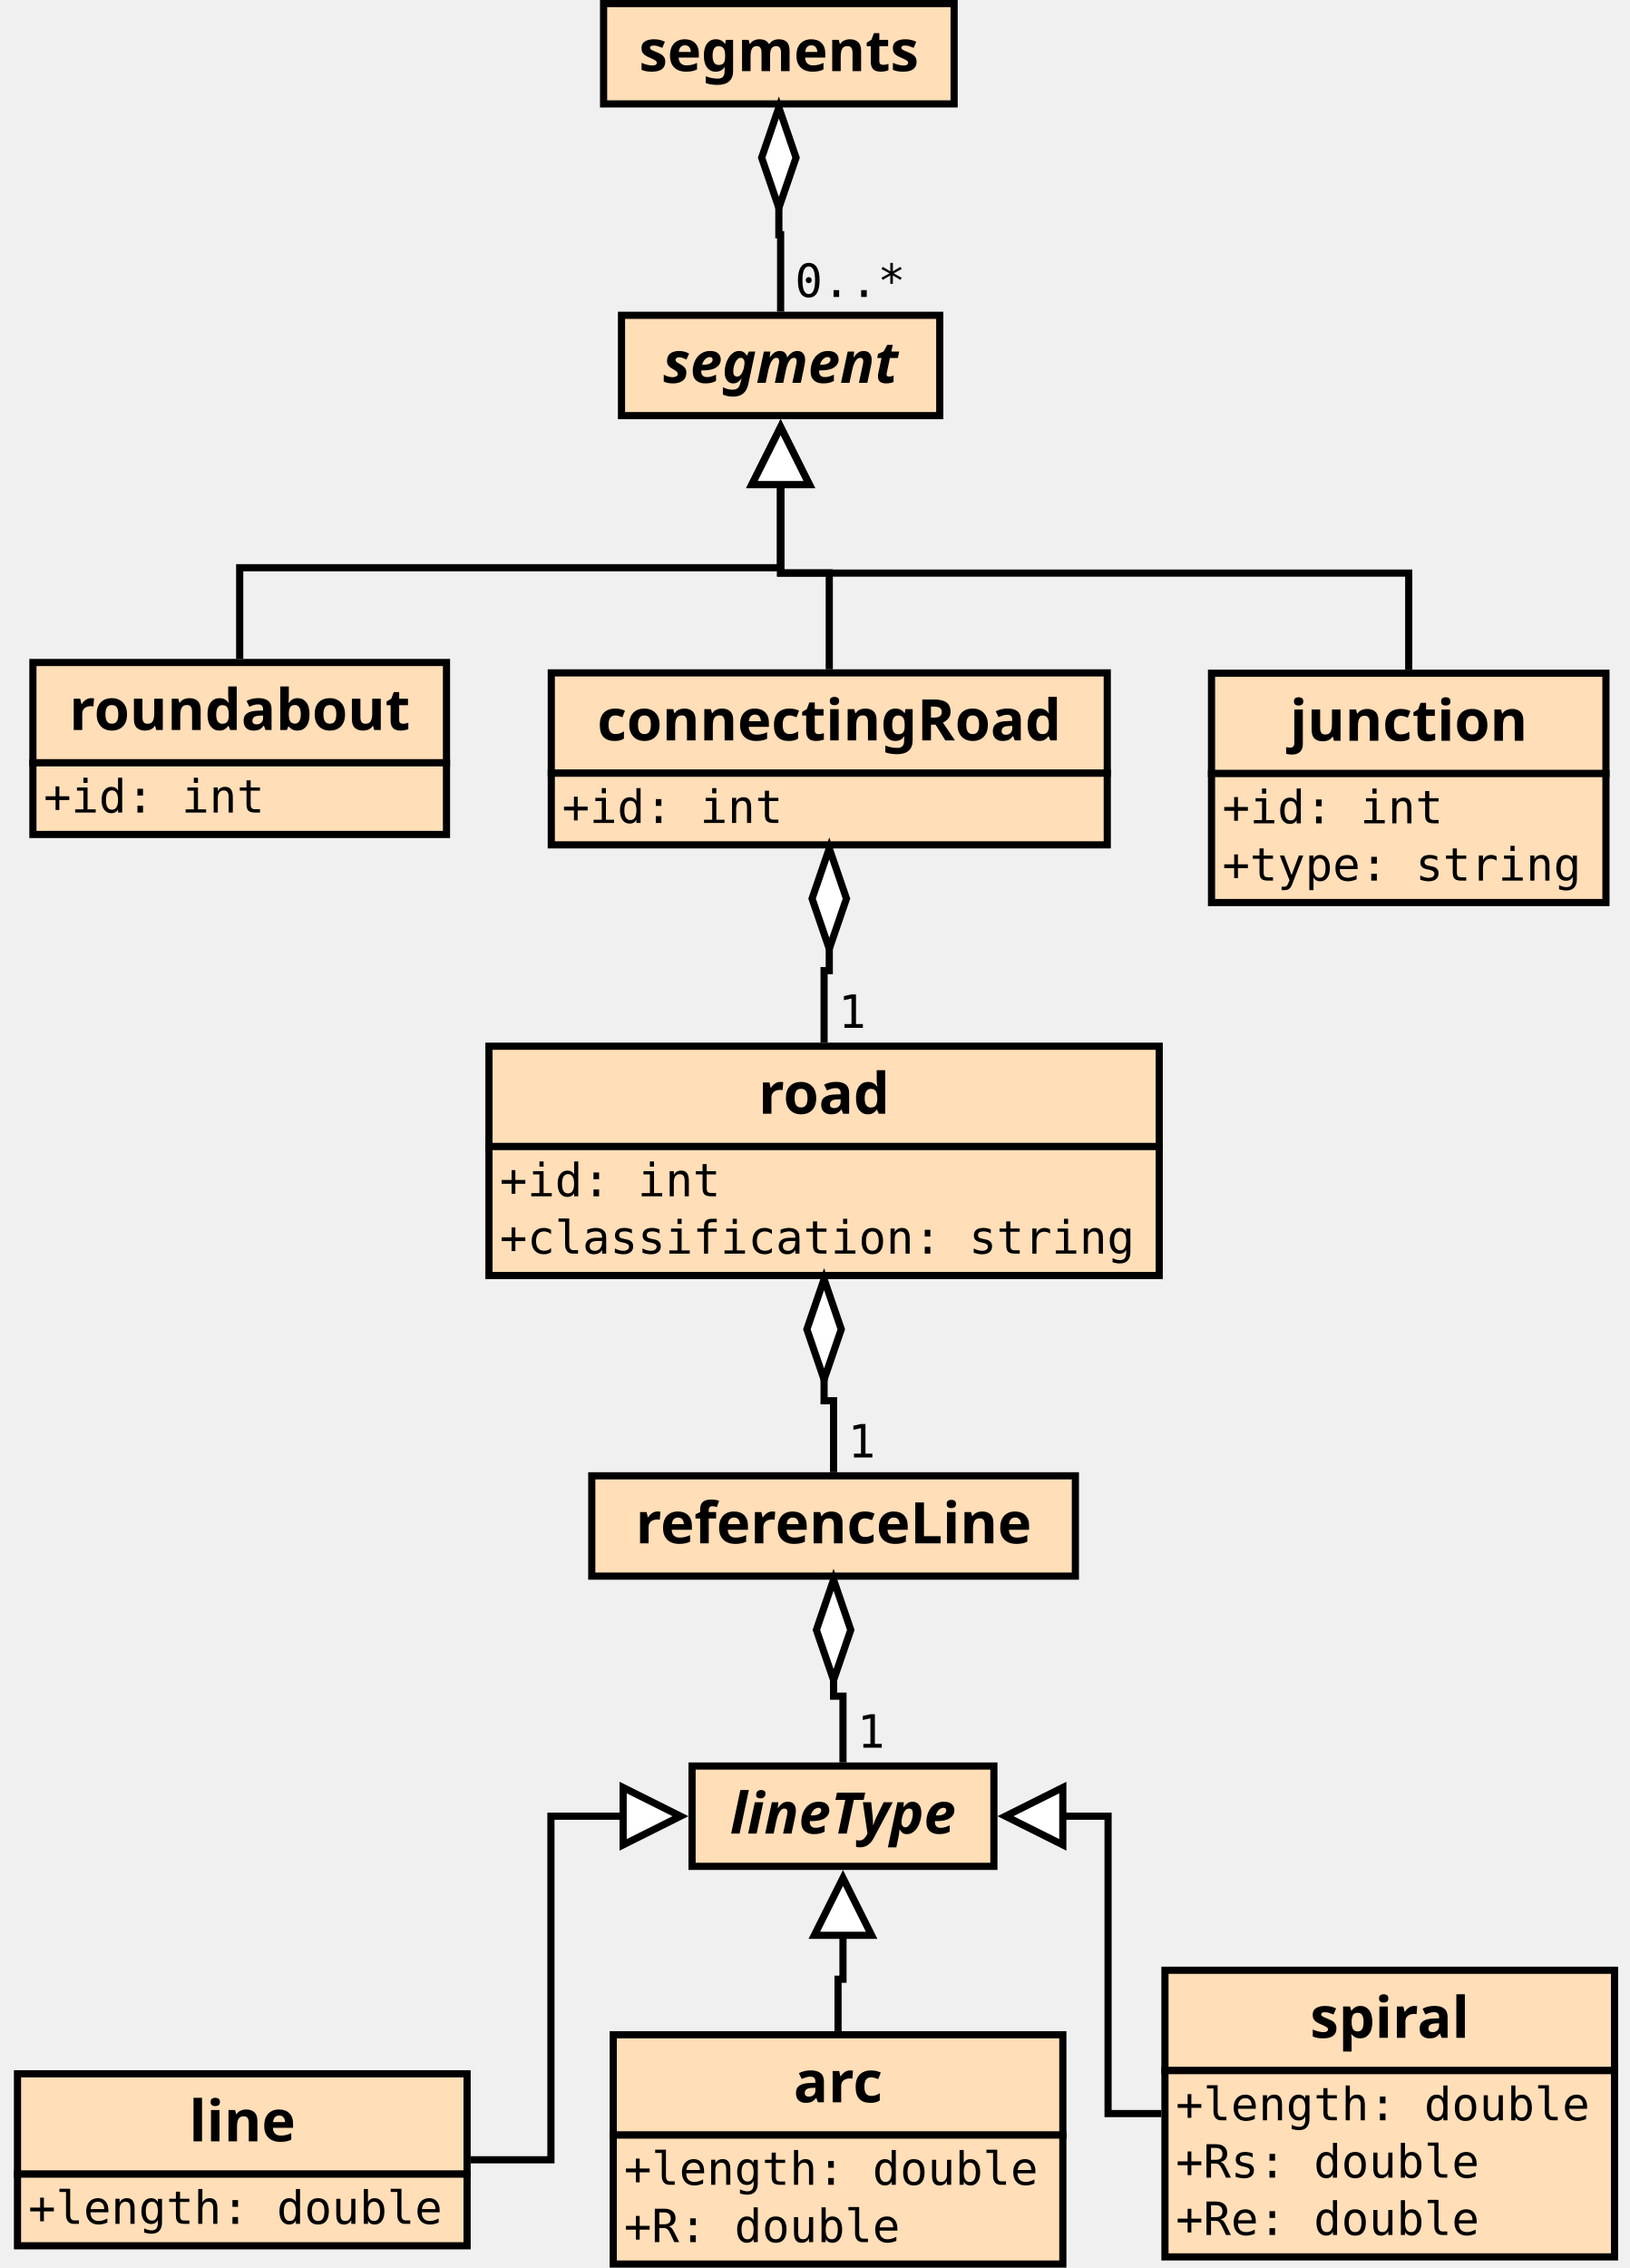
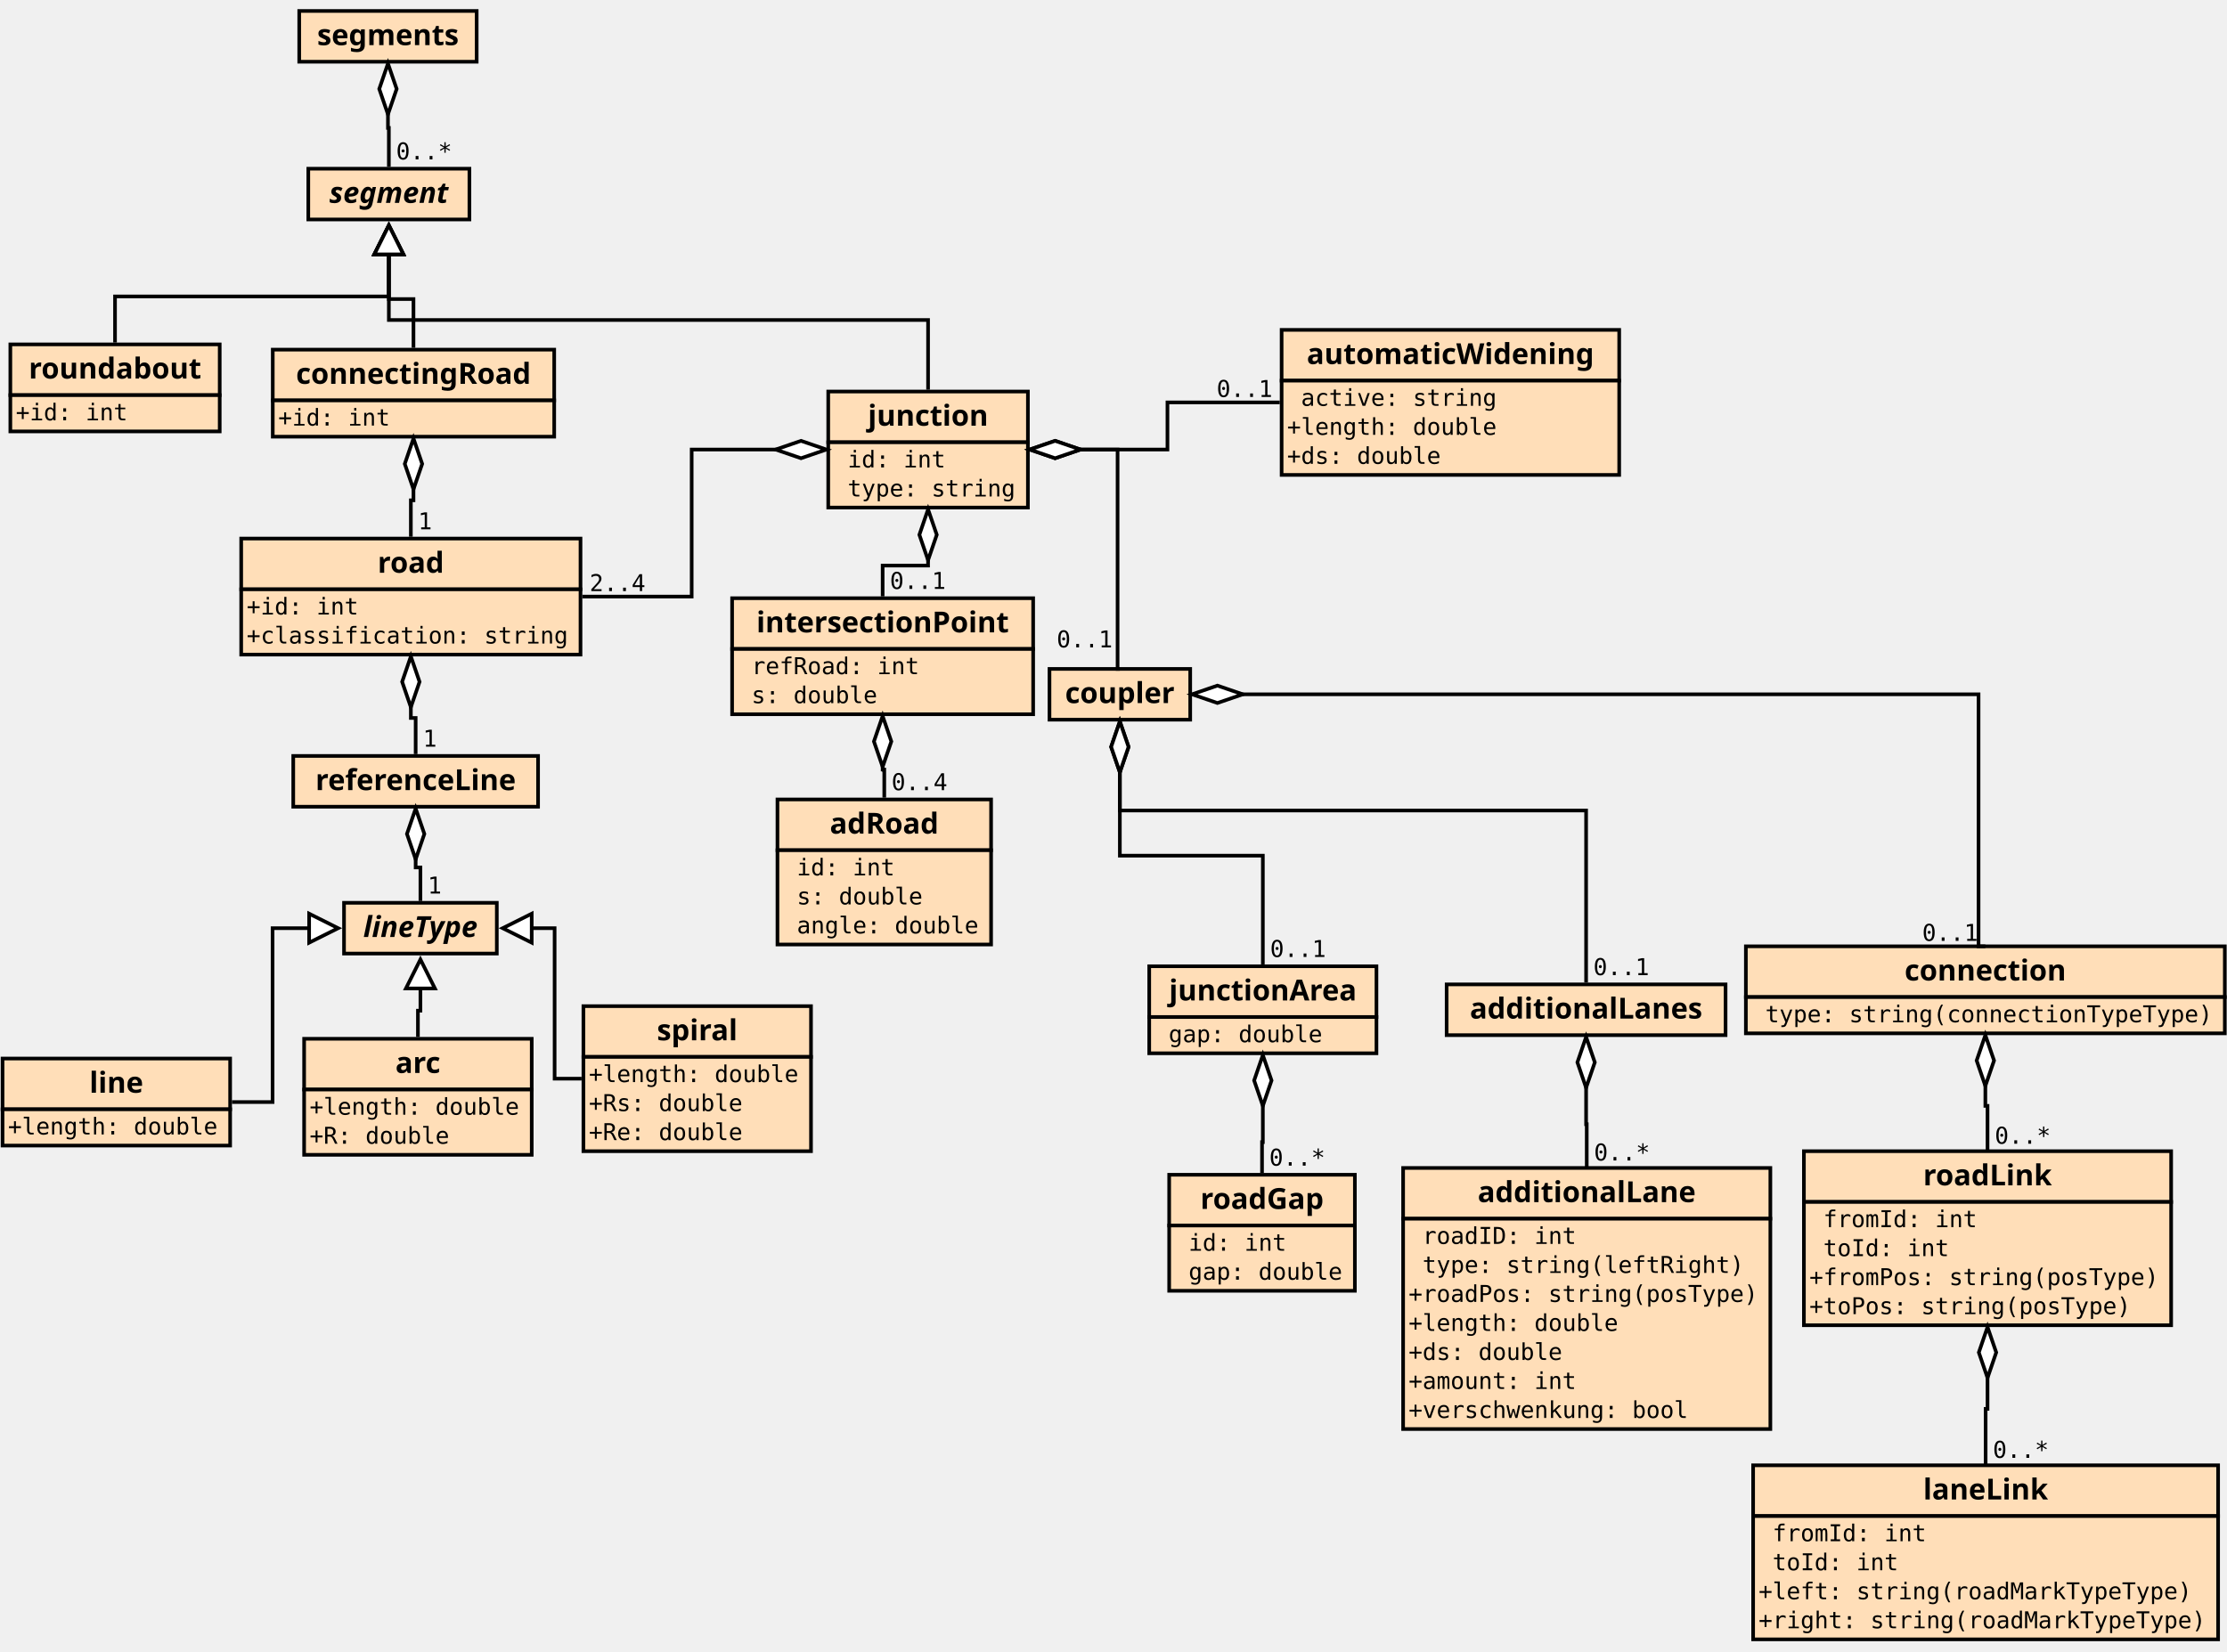
- <svg xmlns="http://www.w3.org/2000/svg" width="23cm" height="32cm" viewBox="371 91 448 633">
+ <svg xmlns="http://www.w3.org/2000/svg" width="62cm" height="46cm" viewBox="371 91 1228 901">
  <g id="Background">
    <g>
      <rect style="fill: #ffdeb8; fill-opacity: 1; stroke-opacity: 1; stroke-width: 2; stroke: #000000" x="541" y="179" width="88.841" height="28" />
      <text font-size="16" style="fill: #000000; fill-opacity: 1; stroke: none;text-anchor:middle;font-family:sans-serif;font-style:italic;font-weight:700" x="585.42" y="197.852">segment</text>
    </g>
    <g>
-       <rect style="fill: #ffdeb8; fill-opacity: 1; stroke-opacity: 1; stroke-width: 2; stroke: #000000" x="705.7" y="278.9" width="110.1" height="28" />
-       <text font-size="16" style="fill: #000000; fill-opacity: 1; stroke: none;text-anchor:middle;font-family:sans-serif;font-style:normal;font-weight:700" x="760.75" y="297.752">junction</text>
-       <rect style="fill: #ffdeb8; fill-opacity: 1; stroke-opacity: 1; stroke-width: 2; stroke: #000000" x="705.7" y="306.9" width="110.1" height="36" />
-       <text font-size="12.8" style="fill: #000000; fill-opacity: 1; stroke: none;text-anchor:start;font-family:monospace;font-style:normal;font-weight:normal" x="708.7" y="320.781">+id: int</text>
-       <text font-size="12.8" style="fill: #000000; fill-opacity: 1; stroke: none;text-anchor:start;font-family:monospace;font-style:normal;font-weight:normal" x="708.7" y="336.781">+type: string</text>
+       <rect style="fill: #ffdeb8; fill-opacity: 1; stroke-opacity: 1; stroke-width: 2; stroke: #000000" x="827.7" y="301.9" width="110.1" height="28" />
+       <text font-size="16" style="fill: #000000; fill-opacity: 1; stroke: none;text-anchor:middle;font-family:sans-serif;font-style:normal;font-weight:700" x="882.75" y="320.752">junction</text>
+       <rect style="fill: #ffdeb8; fill-opacity: 1; stroke-opacity: 1; stroke-width: 2; stroke: #000000" x="827.7" y="329.9" width="110.1" height="36" />
+       <text xml:space="preserve" font-size="12.8" style="fill: #000000; fill-opacity: 1; stroke: none;text-anchor:start;font-family:monospace;font-style:normal;font-weight:normal" x="830.7" y="343.781"> id: int</text>
+       <text xml:space="preserve" font-size="12.8" style="fill: #000000; fill-opacity: 1; stroke: none;text-anchor:start;font-family:monospace;font-style:normal;font-weight:normal" x="830.7" y="359.781"> type: string</text>
    </g>
    <g>
      <rect style="fill: #ffdeb8; fill-opacity: 1; stroke-opacity: 1; stroke-width: 2; stroke: #000000" x="521.4" y="278.8" width="155.2" height="28" />
      <text font-size="16" style="fill: #000000; fill-opacity: 1; stroke: none;text-anchor:middle;font-family:sans-serif;font-style:normal;font-weight:700" x="599" y="297.652">connectingRoad</text>
      <rect style="fill: #ffdeb8; fill-opacity: 1; stroke-opacity: 1; stroke-width: 2; stroke: #000000" x="521.4" y="306.8" width="155.2" height="20" />
      <text font-size="12.8" style="fill: #000000; fill-opacity: 1; stroke: none;text-anchor:start;font-family:monospace;font-style:normal;font-weight:normal" x="524.4" y="320.681">+id: int</text>
    </g>
    <g>
      <rect style="fill: #ffdeb8; fill-opacity: 1; stroke-opacity: 1; stroke-width: 2; stroke: #000000" x="376.7" y="275.9" width="115.45" height="28" />
      <text font-size="16" style="fill: #000000; fill-opacity: 1; stroke: none;text-anchor:middle;font-family:sans-serif;font-style:normal;font-weight:700" x="434.425" y="294.752">roundabout</text>
      <rect style="fill: #ffdeb8; fill-opacity: 1; stroke-opacity: 1; stroke-width: 2; stroke: #000000" x="376.7" y="303.9" width="115.45" height="20" />
      <text font-size="12.8" style="fill: #000000; fill-opacity: 1; stroke: none;text-anchor:start;font-family:monospace;font-style:normal;font-weight:normal" x="379.7" y="317.781">+id: int</text>
    </g>
    <g>
      <rect style="fill: #ffdeb8; fill-opacity: 1; stroke-opacity: 1; stroke-width: 2; stroke: #000000" x="504" y="383" width="187.1" height="28" />
      <text font-size="16" style="fill: #000000; fill-opacity: 1; stroke: none;text-anchor:middle;font-family:sans-serif;font-style:normal;font-weight:700" x="597.55" y="401.852">road</text>
      <rect style="fill: #ffdeb8; fill-opacity: 1; stroke-opacity: 1; stroke-width: 2; stroke: #000000" x="504" y="411" width="187.1" height="36" />
      <text font-size="12.8" style="fill: #000000; fill-opacity: 1; stroke: none;text-anchor:start;font-family:monospace;font-style:normal;font-weight:normal" x="507" y="424.881">+id: int</text>
      <text font-size="12.8" style="fill: #000000; fill-opacity: 1; stroke: none;text-anchor:start;font-family:monospace;font-style:normal;font-weight:normal" x="507" y="440.881">+classification: string</text>
    </g>
    <g>
      <polyline style="fill: none; stroke-opacity: 1; stroke-width: 2; stroke: #000000" points="599,352.978 599,361.899 597.55,361.899 597.55,381.992 " />
      <polygon style="fill: #ffffff; fill-opacity: 1; stroke-opacity: 1; stroke-width: 2; stroke: #000000" fill-rule="evenodd" points="599,327.806 603.8,341.806 599,355.806 594.2,341.806 " />
+       <text font-size="12.8" style="fill: #000000; fill-opacity: 1; stroke: none;text-anchor:middle;font-family:monospace;font-style:normal;font-weight:normal" x="598.275" y="358.88" />
+       <text font-size="12.8" style="fill: #000000; fill-opacity: 1; stroke: none;text-anchor:start;font-family:monospace;font-style:normal;font-weight:normal" x="610" y="339.687" />
      <text font-size="12.8" style="fill: #000000; fill-opacity: 1; stroke: none;text-anchor:start;font-family:monospace;font-style:normal;font-weight:normal" x="601.55" y="377.873">1</text>
    </g>
    <g>
      <rect style="fill: #ffdeb8; fill-opacity: 1; stroke-opacity: 1; stroke-width: 2; stroke: #000000" x="536" y="92" width="97.85" height="28" />
      <text font-size="16" style="fill: #000000; fill-opacity: 1; stroke: none;text-anchor:middle;font-family:sans-serif;font-style:normal;font-weight:700" x="584.925" y="110.852">segments</text>
    </g>
    <g>
      <polyline style="fill: none; stroke-opacity: 1; stroke-width: 2; stroke: #000000" points="584.925,146.179 584.925,156.5 585.42,156.5 585.42,177.993 " />
      <polygon style="fill: #ffffff; fill-opacity: 1; stroke-opacity: 1; stroke-width: 2; stroke: #000000" fill-rule="evenodd" points="584.925,121.007 589.725,135.007 584.925,149.007 580.125,135.007 " />
+       <text font-size="12.8" style="fill: #000000; fill-opacity: 1; stroke: none;text-anchor:middle;font-family:monospace;font-style:normal;font-weight:normal" x="585.173" y="153.481" />
+       <text font-size="12.8" style="fill: #000000; fill-opacity: 1; stroke: none;text-anchor:start;font-family:monospace;font-style:normal;font-weight:normal" x="595.925" y="132.889" />
      <text font-size="12.8" style="fill: #000000; fill-opacity: 1; stroke: none;text-anchor:start;font-family:monospace;font-style:normal;font-weight:normal" x="589.42" y="173.874">0..*</text>
    </g>
    <g>
      <polyline style="fill: none; stroke-opacity: 1; stroke-width: 2; stroke: #000000" points="585.42,226.243 585.42,249.451 434.425,249.451 434.425,274.894 " />
      <polygon style="fill: #ffffff; fill-opacity: 1; stroke-opacity: 1; stroke-width: 2; stroke: #000000" fill-rule="evenodd" points="593.42,226.243 585.42,210.243 577.42,226.243 " />
    </g>
    <g>
      <polyline style="fill: none; stroke-opacity: 1; stroke-width: 2; stroke: #000000" points="585.42,226.243 585.42,250.901 599,250.901 599,277.794 " />
      <polygon style="fill: #ffffff; fill-opacity: 1; stroke-opacity: 1; stroke-width: 2; stroke: #000000" fill-rule="evenodd" points="593.42,226.243 585.42,210.243 577.42,226.243 " />
    </g>
    <g>
-       <polyline style="fill: none; stroke-opacity: 1; stroke-width: 2; stroke: #000000" points="585.42,226.243 585.42,250.95 760.75,250.95 760.75,277.892 " />
+       <polyline style="fill: none; stroke-opacity: 1; stroke-width: 2; stroke: #000000" points="585.42,226.243 585.42,262.45 882.75,262.45 882.75,300.892 " />
      <polygon style="fill: #ffffff; fill-opacity: 1; stroke-opacity: 1; stroke-width: 2; stroke: #000000" fill-rule="evenodd" points="593.42,226.243 585.42,210.243 577.42,226.243 " />
    </g>
    <g>
      <rect style="fill: #ffdeb8; fill-opacity: 1; stroke-opacity: 1; stroke-width: 2; stroke: #000000" x="532.7" y="502.9" width="135" height="28" />
      <text font-size="16" style="fill: #000000; fill-opacity: 1; stroke: none;text-anchor:middle;font-family:sans-serif;font-style:normal;font-weight:700" x="600.2" y="521.752">referenceLine</text>
    </g>
    <g>
      <polyline style="fill: none; stroke-opacity: 1; stroke-width: 2; stroke: #000000" points="597.55,473.18 597.55,481.95 600.2,481.95 600.2,501.893 " />
      <polygon style="fill: #ffffff; fill-opacity: 1; stroke-opacity: 1; stroke-width: 2; stroke: #000000" fill-rule="evenodd" points="597.55,448.008 602.35,462.008 597.55,476.008 592.75,462.008 " />
+       <text font-size="12.8" style="fill: #000000; fill-opacity: 1; stroke: none;text-anchor:middle;font-family:monospace;font-style:normal;font-weight:normal" x="598.875" y="478.932" />
+       <text font-size="12.8" style="fill: #000000; fill-opacity: 1; stroke: none;text-anchor:start;font-family:monospace;font-style:normal;font-weight:normal" x="608.55" y="459.889" />
      <text font-size="12.8" style="fill: #000000; fill-opacity: 1; stroke: none;text-anchor:start;font-family:monospace;font-style:normal;font-weight:normal" x="604.2" y="497.774">1</text>
    </g>
    <g>
      <rect style="fill: #ffdeb8; fill-opacity: 1; stroke-opacity: 1; stroke-width: 2; stroke: #000000" x="538.7" y="658.9" width="125.5" height="28" />
      <text font-size="16" style="fill: #000000; fill-opacity: 1; stroke: none;text-anchor:middle;font-family:sans-serif;font-style:normal;font-weight:700" x="601.45" y="677.752">arc</text>
      <rect style="fill: #ffdeb8; fill-opacity: 1; stroke-opacity: 1; stroke-width: 2; stroke: #000000" x="538.7" y="686.9" width="125.5" height="36" />
      <text font-size="12.8" style="fill: #000000; fill-opacity: 1; stroke: none;text-anchor:start;font-family:monospace;font-style:normal;font-weight:normal" x="541.7" y="700.781">+length: double</text>
      <text font-size="12.8" style="fill: #000000; fill-opacity: 1; stroke: none;text-anchor:start;font-family:monospace;font-style:normal;font-weight:normal" x="541.7" y="716.781">+R: double</text>
    </g>
    <g>
      <rect style="fill: #ffdeb8; fill-opacity: 1; stroke-opacity: 1; stroke-width: 2; stroke: #000000" x="692.7" y="640.9" width="125.5" height="28" />
      <text font-size="16" style="fill: #000000; fill-opacity: 1; stroke: none;text-anchor:middle;font-family:sans-serif;font-style:normal;font-weight:700" x="755.45" y="659.752">spiral</text>
      <rect style="fill: #ffdeb8; fill-opacity: 1; stroke-opacity: 1; stroke-width: 2; stroke: #000000" x="692.7" y="668.9" width="125.5" height="52" />
      <text font-size="12.8" style="fill: #000000; fill-opacity: 1; stroke: none;text-anchor:start;font-family:monospace;font-style:normal;font-weight:normal" x="695.7" y="682.781">+length: double</text>
      <text font-size="12.8" style="fill: #000000; fill-opacity: 1; stroke: none;text-anchor:start;font-family:monospace;font-style:normal;font-weight:normal" x="695.7" y="698.781">+Rs: double</text>
      <text font-size="12.8" style="fill: #000000; fill-opacity: 1; stroke: none;text-anchor:start;font-family:monospace;font-style:normal;font-weight:normal" x="695.7" y="714.781">+Re: double</text>
    </g>
    <g>
      <rect style="fill: #ffdeb8; fill-opacity: 1; stroke-opacity: 1; stroke-width: 2; stroke: #000000" x="372.4" y="669.8" width="125.5" height="28" />
      <text font-size="16" style="fill: #000000; fill-opacity: 1; stroke: none;text-anchor:middle;font-family:sans-serif;font-style:normal;font-weight:700" x="435.15" y="688.652">line</text>
      <rect style="fill: #ffdeb8; fill-opacity: 1; stroke-opacity: 1; stroke-width: 2; stroke: #000000" x="372.4" y="697.8" width="125.5" height="20" />
      <text font-size="12.8" style="fill: #000000; fill-opacity: 1; stroke: none;text-anchor:start;font-family:monospace;font-style:normal;font-weight:normal" x="375.4" y="711.681">+length: double</text>
    </g>
    <g>
      <rect style="fill: #ffdeb8; fill-opacity: 1; stroke-opacity: 1; stroke-width: 2; stroke: #000000" x="560.7" y="583.9" width="84.25" height="28" />
      <text font-size="16" style="fill: #000000; fill-opacity: 1; stroke: none;text-anchor:middle;font-family:sans-serif;font-style:italic;font-weight:700" x="602.825" y="602.752">lineType</text>
    </g>
    <g>
      <polyline style="fill: none; stroke-opacity: 1; stroke-width: 2; stroke: #000000" points="600.2,557.079 600.2,564.4 602.825,564.4 602.825,582.893 " />
      <polygon style="fill: #ffffff; fill-opacity: 1; stroke-opacity: 1; stroke-width: 2; stroke: #000000" fill-rule="evenodd" points="600.2,531.907 605,545.907 600.2,559.907 595.4,545.907 " />
+       <text font-size="12.8" style="fill: #000000; fill-opacity: 1; stroke: none;text-anchor:middle;font-family:monospace;font-style:normal;font-weight:normal" x="601.513" y="561.381" />
+       <text font-size="12.8" style="fill: #000000; fill-opacity: 1; stroke: none;text-anchor:start;font-family:monospace;font-style:normal;font-weight:normal" x="611.2" y="543.789" />
      <text font-size="12.8" style="fill: #000000; fill-opacity: 1; stroke: none;text-anchor:start;font-family:monospace;font-style:normal;font-weight:normal" x="606.825" y="578.774">1</text>
    </g>
    <g>
      <polyline style="fill: none; stroke-opacity: 1; stroke-width: 2; stroke: #000000" points="541.459,597.9 521.301,597.9 521.301,693.8 498.908,693.8 " />
      <polygon style="fill: #ffffff; fill-opacity: 1; stroke-opacity: 1; stroke-width: 2; stroke: #000000" fill-rule="evenodd" points="541.459,605.9 557.459,597.9 541.459,589.9 " />
    </g>
    <g>
      <polyline style="fill: none; stroke-opacity: 1; stroke-width: 2; stroke: #000000" points="602.825,631.143 602.825,643.4 601.45,643.4 601.45,657.892 " />
      <polygon style="fill: #ffffff; fill-opacity: 1; stroke-opacity: 1; stroke-width: 2; stroke: #000000" fill-rule="evenodd" points="610.825,631.143 602.825,615.143 594.825,631.143 " />
    </g>
    <g>
      <polyline style="fill: none; stroke-opacity: 1; stroke-width: 2; stroke: #000000" points="664.191,597.9 676.824,597.9 676.824,680.9 691.692,680.9 " />
      <polygon style="fill: #ffffff; fill-opacity: 1; stroke-opacity: 1; stroke-width: 2; stroke: #000000" fill-rule="evenodd" points="664.191,589.9 648.191,597.9 664.191,605.9 " />
    </g>
+     <g>
+       <polyline style="fill: none; stroke-opacity: 1; stroke-width: 2; stroke: #000000" points="801.522,333.9 752.399,333.9 752.399,415 692.106,415 " />
+       <polygon style="fill: #ffffff; fill-opacity: 1; stroke-opacity: 1; stroke-width: 2; stroke: #000000" fill-rule="evenodd" points="826.693,333.9 812.693,338.7 798.693,333.9 812.693,329.1 " />
+       <text font-size="12.8" style="fill: #000000; fill-opacity: 1; stroke: none;text-anchor:start;font-family:monospace;font-style:normal;font-weight:normal" x="696.106" y="411.981">2..4</text>
+     </g>
+     <g>
+       <rect style="fill: #ffdeb8; fill-opacity: 1; stroke-opacity: 1; stroke-width: 2; stroke: #000000" x="774.7" y="415.9" width="166" height="28" />
+       <text font-size="16" style="fill: #000000; fill-opacity: 1; stroke: none;text-anchor:middle;font-family:sans-serif;font-style:normal;font-weight:700" x="857.7" y="434.752">intersectionPoint</text>
+       <rect style="fill: #ffdeb8; fill-opacity: 1; stroke-opacity: 1; stroke-width: 2; stroke: #000000" x="774.7" y="443.9" width="166" height="36" />
+       <text xml:space="preserve" font-size="12.8" style="fill: #000000; fill-opacity: 1; stroke: none;text-anchor:start;font-family:monospace;font-style:normal;font-weight:normal" x="777.7" y="457.781"> refRoad: int</text>
+       <text xml:space="preserve" font-size="12.8" style="fill: #000000; fill-opacity: 1; stroke: none;text-anchor:start;font-family:monospace;font-style:normal;font-weight:normal" x="777.7" y="473.781"> s: double</text>
+     </g>
+     <g>
+       <rect style="fill: #ffdeb8; fill-opacity: 1; stroke-opacity: 1; stroke-width: 2; stroke: #000000" x="949.7" y="454.9" width="77.6" height="28" />
+       <text font-size="16" style="fill: #000000; fill-opacity: 1; stroke: none;text-anchor:middle;font-family:sans-serif;font-style:normal;font-weight:700" x="988.5" y="473.752">coupler</text>
+     </g>
+     <g>
+       <polyline style="fill: none; stroke-opacity: 1; stroke-width: 2; stroke: #000000" points="882.75,392.08 882.75,397.9 857.7,397.9 857.7,414.892 " />
+       <polygon style="fill: #ffffff; fill-opacity: 1; stroke-opacity: 1; stroke-width: 2; stroke: #000000" fill-rule="evenodd" points="882.75,366.908 887.55,380.908 882.75,394.908 877.95,380.908 " />
+       <text font-size="12.8" style="fill: #000000; fill-opacity: 1; stroke: none;text-anchor:start;font-family:monospace;font-style:normal;font-weight:normal" x="861.7" y="410.773">0..1</text>
+     </g>
+     <g>
+       <polyline style="fill: none; stroke-opacity: 1; stroke-width: 2; stroke: #000000" points="963.959,333.9 987.249,333.9 987.249,454.9 988.5,454.9 " />
+       <polygon style="fill: #ffffff; fill-opacity: 1; stroke-opacity: 1; stroke-width: 2; stroke: #000000" fill-rule="evenodd" points="938.788,333.9 952.788,329.1 966.788,333.9 952.788,338.7 " />
+       <text xml:space="preserve" font-size="12.8" style="fill: #000000; fill-opacity: 1; stroke: none;text-anchor:end;font-family:monospace;font-style:normal;font-weight:normal" x="984.5" y="443.019"> 0..1</text>
+     </g>
+     <g>
+       <rect style="fill: #ffdeb8; fill-opacity: 1; stroke-opacity: 1; stroke-width: 2; stroke: #000000" x="1077.7" y="267.9" width="186.15" height="28" />
+       <text font-size="16" style="fill: #000000; fill-opacity: 1; stroke: none;text-anchor:middle;font-family:sans-serif;font-style:normal;font-weight:700" x="1170.78" y="286.752">automaticWidening</text>
+       <rect style="fill: #ffdeb8; fill-opacity: 1; stroke-opacity: 1; stroke-width: 2; stroke: #000000" x="1077.7" y="295.9" width="186.15" height="52" />
+       <text xml:space="preserve" font-size="12.8" style="fill: #000000; fill-opacity: 1; stroke: none;text-anchor:start;font-family:monospace;font-style:normal;font-weight:normal" x="1080.7" y="309.781"> active: string</text>
+       <text font-size="12.8" style="fill: #000000; fill-opacity: 1; stroke: none;text-anchor:start;font-family:monospace;font-style:normal;font-weight:normal" x="1080.7" y="325.781">+length: double</text>
+       <text font-size="12.8" style="fill: #000000; fill-opacity: 1; stroke: none;text-anchor:start;font-family:monospace;font-style:normal;font-weight:normal" x="1080.7" y="341.781">+ds: double</text>
+     </g>
+     <g>
+       <polyline style="fill: none; stroke-opacity: 1; stroke-width: 2; stroke: #000000" points="963.978,333.9 1014.75,333.9 1014.75,307.9 1076.69,307.9 " />
+       <polygon style="fill: #ffffff; fill-opacity: 1; stroke-opacity: 1; stroke-width: 2; stroke: #000000" fill-rule="evenodd" points="938.807,333.9 952.807,329.1 966.807,333.9 952.807,338.7 " />
+       <text font-size="12.8" style="fill: #000000; fill-opacity: 1; stroke: none;text-anchor:end;font-family:monospace;font-style:normal;font-weight:normal" x="1072.69" y="304.881">0..1</text>
+     </g>
+     <g>
+       <rect style="fill: #ffdeb8; fill-opacity: 1; stroke-opacity: 1; stroke-width: 2; stroke: #000000" x="799.7" y="526.9" width="117.8" height="28" />
+       <text font-size="16" style="fill: #000000; fill-opacity: 1; stroke: none;text-anchor:middle;font-family:sans-serif;font-style:normal;font-weight:700" x="858.6" y="545.752">adRoad</text>
+       <rect style="fill: #ffdeb8; fill-opacity: 1; stroke-opacity: 1; stroke-width: 2; stroke: #000000" x="799.7" y="554.9" width="117.8" height="52" />
+       <text xml:space="preserve" font-size="12.8" style="fill: #000000; fill-opacity: 1; stroke: none;text-anchor:start;font-family:monospace;font-style:normal;font-weight:normal" x="802.7" y="568.781"> id: int</text>
+       <text xml:space="preserve" font-size="12.8" style="fill: #000000; fill-opacity: 1; stroke: none;text-anchor:start;font-family:monospace;font-style:normal;font-weight:normal" x="802.7" y="584.781"> s: double</text>
+       <text xml:space="preserve" font-size="12.8" style="fill: #000000; fill-opacity: 1; stroke: none;text-anchor:start;font-family:monospace;font-style:normal;font-weight:normal" x="802.7" y="600.781"> angle: double</text>
+     </g>
+     <g>
+       <polyline style="fill: none; stroke-opacity: 1; stroke-width: 2; stroke: #000000" points="857.7,506.08 857.7,510.402 858.6,510.402 858.6,525.895 " />
+       <polygon style="fill: #ffffff; fill-opacity: 1; stroke-opacity: 1; stroke-width: 2; stroke: #000000" fill-rule="evenodd" points="857.7,480.908 862.5,494.908 857.7,508.908 852.9,494.908 " />
+       <text font-size="12.8" style="fill: #000000; fill-opacity: 1; stroke: none;text-anchor:start;font-family:monospace;font-style:normal;font-weight:normal" x="862.6" y="521.776">0..4</text>
+     </g>
+     <g>
+       <rect style="fill: #ffdeb8; fill-opacity: 1; stroke-opacity: 1; stroke-width: 2; stroke: #000000" x="1004.7" y="618.9" width="125.3" height="28" />
+       <text font-size="16" style="fill: #000000; fill-opacity: 1; stroke: none;text-anchor:middle;font-family:sans-serif;font-style:normal;font-weight:700" x="1067.35" y="637.752">junctionArea</text>
+       <rect style="fill: #ffdeb8; fill-opacity: 1; stroke-opacity: 1; stroke-width: 2; stroke: #000000" x="1004.7" y="646.9" width="125.3" height="20" />
+       <text xml:space="preserve" font-size="12.8" style="fill: #000000; fill-opacity: 1; stroke: none;text-anchor:start;font-family:monospace;font-style:normal;font-weight:normal" x="1007.7" y="660.781"> gap: double</text>
+     </g>
+     <g>
+       <polyline style="fill: none; stroke-opacity: 1; stroke-width: 2; stroke: #000000" points="988.5,509.079 988.5,557.901 1067.35,557.901 1067.35,617.894 " />
+       <polygon style="fill: #ffffff; fill-opacity: 1; stroke-opacity: 1; stroke-width: 2; stroke: #000000" fill-rule="evenodd" points="988.5,483.907 993.3,497.907 988.5,511.907 983.7,497.907 " />
+       <text font-size="12.8" style="fill: #000000; fill-opacity: 1; stroke: none;text-anchor:start;font-family:monospace;font-style:normal;font-weight:normal" x="1071.35" y="613.775">0..1</text>
+     </g>
+     <g>
+       <rect style="fill: #ffdeb8; fill-opacity: 1; stroke-opacity: 1; stroke-width: 2; stroke: #000000" x="1015.7" y="733.9" width="102.4" height="28" />
+       <text font-size="16" style="fill: #000000; fill-opacity: 1; stroke: none;text-anchor:middle;font-family:sans-serif;font-style:normal;font-weight:700" x="1066.9" y="752.752">roadGap</text>
+       <rect style="fill: #ffdeb8; fill-opacity: 1; stroke-opacity: 1; stroke-width: 2; stroke: #000000" x="1015.7" y="761.9" width="102.4" height="36" />
+       <text xml:space="preserve" font-size="12.8" style="fill: #000000; fill-opacity: 1; stroke: none;text-anchor:start;font-family:monospace;font-style:normal;font-weight:normal" x="1018.7" y="775.781"> id: int</text>
+       <text xml:space="preserve" font-size="12.8" style="fill: #000000; fill-opacity: 1; stroke: none;text-anchor:start;font-family:monospace;font-style:normal;font-weight:normal" x="1018.7" y="791.781"> gap: double</text>
+     </g>
+     <g>
+       <polyline style="fill: none; stroke-opacity: 1; stroke-width: 2; stroke: #000000" points="1067.35,693.067 1067.35,715.9 1066.9,715.9 1066.9,732.99 " />
+       <polygon style="fill: #ffffff; fill-opacity: 1; stroke-opacity: 1; stroke-width: 2; stroke: #000000" fill-rule="evenodd" points="1067.35,667.896 1072.15,681.896 1067.35,695.896 1062.55,681.896 " />
+       <text font-size="12.8" style="fill: #000000; fill-opacity: 1; stroke: none;text-anchor:start;font-family:monospace;font-style:normal;font-weight:normal" x="1070.9" y="728.871">0..*</text>
+     </g>
+     <g>
+       <rect style="fill: #ffdeb8; fill-opacity: 1; stroke-opacity: 1; stroke-width: 2; stroke: #000000" x="1333.7" y="607.9" width="264.1" height="28" />
+       <text font-size="16" style="fill: #000000; fill-opacity: 1; stroke: none;text-anchor:middle;font-family:sans-serif;font-style:normal;font-weight:700" x="1465.75" y="626.752">connection</text>
+       <rect style="fill: #ffdeb8; fill-opacity: 1; stroke-opacity: 1; stroke-width: 2; stroke: #000000" x="1333.7" y="635.9" width="264.1" height="20" />
+       <text xml:space="preserve" font-size="12.8" style="fill: #000000; fill-opacity: 1; stroke: none;text-anchor:start;font-family:monospace;font-style:normal;font-weight:normal" x="1336.7" y="649.781"> type: string(connectionTypeType)</text>
+     </g>
+     <g>
+       <rect style="fill: #ffdeb8; fill-opacity: 1; stroke-opacity: 1; stroke-width: 2; stroke: #000000" x="1168.7" y="628.9" width="153.8" height="28" />
+       <text font-size="16" style="fill: #000000; fill-opacity: 1; stroke: none;text-anchor:middle;font-family:sans-serif;font-style:normal;font-weight:700" x="1245.6" y="647.752">additionalLanes</text>
+     </g>
+     <g>
+       <polyline style="fill: none; stroke-opacity: 1; stroke-width: 2; stroke: #000000" points="1053.47,468.9 1462,468.9 1462,607.9 1465.75,607.9 " />
+       <polygon style="fill: #ffffff; fill-opacity: 1; stroke-opacity: 1; stroke-width: 2; stroke: #000000" fill-rule="evenodd" points="1028.3,468.9 1042.3,464.1 1056.3,468.9 1042.3,473.7 " />
+       <text font-size="12.8" style="fill: #000000; fill-opacity: 1; stroke: none;text-anchor:end;font-family:monospace;font-style:normal;font-weight:normal" x="1461.75" y="604.881">0..1</text>
+     </g>
+     <g>
+       <polyline style="fill: none; stroke-opacity: 1; stroke-width: 2; stroke: #000000" points="988.5,509.072 988.5,533 1245.6,533 1245.6,627.895 " />
+       <polygon style="fill: #ffffff; fill-opacity: 1; stroke-opacity: 1; stroke-width: 2; stroke: #000000" fill-rule="evenodd" points="988.5,483.9 993.3,497.9 988.5,511.9 983.7,497.9 " />
+       <text font-size="12.8" style="fill: #000000; fill-opacity: 1; stroke: none;text-anchor:start;font-family:monospace;font-style:normal;font-weight:normal" x="1249.6" y="623.776">0..1</text>
+     </g>
+     <g>
+       <rect style="fill: #ffdeb8; fill-opacity: 1; stroke-opacity: 1; stroke-width: 2; stroke: #000000" x="1365.7" y="720.9" width="202.5" height="28" />
+       <text font-size="16" style="fill: #000000; fill-opacity: 1; stroke: none;text-anchor:middle;font-family:sans-serif;font-style:normal;font-weight:700" x="1466.95" y="739.752">roadLink</text>
+       <rect style="fill: #ffdeb8; fill-opacity: 1; stroke-opacity: 1; stroke-width: 2; stroke: #000000" x="1365.7" y="748.9" width="202.5" height="68" />
+       <text xml:space="preserve" font-size="12.8" style="fill: #000000; fill-opacity: 1; stroke: none;text-anchor:start;font-family:monospace;font-style:normal;font-weight:normal" x="1368.7" y="762.781"> fromId: int</text>
+       <text xml:space="preserve" font-size="12.8" style="fill: #000000; fill-opacity: 1; stroke: none;text-anchor:start;font-family:monospace;font-style:normal;font-weight:normal" x="1368.7" y="778.781"> toId: int</text>
+       <text font-size="12.8" style="fill: #000000; fill-opacity: 1; stroke: none;text-anchor:start;font-family:monospace;font-style:normal;font-weight:normal" x="1368.7" y="794.781">+fromPos: string(posType)</text>
+       <text font-size="12.8" style="fill: #000000; fill-opacity: 1; stroke: none;text-anchor:start;font-family:monospace;font-style:normal;font-weight:normal" x="1368.7" y="810.781">+toPos: string(posType)</text>
+     </g>
+     <g>
+       <polyline style="fill: none; stroke-opacity: 1; stroke-width: 2; stroke: #000000" points="1465.75,682.078 1465.75,695.903 1466.95,695.903 1466.95,720.9 " />
+       <polygon style="fill: #ffffff; fill-opacity: 1; stroke-opacity: 1; stroke-width: 2; stroke: #000000" fill-rule="evenodd" points="1465.75,656.906 1470.55,670.906 1465.75,684.906 1460.95,670.906 " />
+       <text font-size="12.8" style="fill: #000000; fill-opacity: 1; stroke: none;text-anchor:start;font-family:monospace;font-style:normal;font-weight:normal" x="1470.95" y="716.781">0..*</text>
+     </g>
+     <g>
+       <rect style="fill: #ffdeb8; fill-opacity: 1; stroke-opacity: 1; stroke-width: 2; stroke: #000000" x="1337.7" y="894.15" width="256.4" height="28" />
+       <text font-size="16" style="fill: #000000; fill-opacity: 1; stroke: none;text-anchor:middle;font-family:sans-serif;font-style:normal;font-weight:700" x="1465.9" y="913.002">laneLink</text>
+       <rect style="fill: #ffdeb8; fill-opacity: 1; stroke-opacity: 1; stroke-width: 2; stroke: #000000" x="1337.7" y="922.15" width="256.4" height="68" />
+       <text xml:space="preserve" font-size="12.8" style="fill: #000000; fill-opacity: 1; stroke: none;text-anchor:start;font-family:monospace;font-style:normal;font-weight:normal" x="1340.7" y="936.031"> fromId: int</text>
+       <text xml:space="preserve" font-size="12.8" style="fill: #000000; fill-opacity: 1; stroke: none;text-anchor:start;font-family:monospace;font-style:normal;font-weight:normal" x="1340.7" y="952.031"> toId: int</text>
+       <text font-size="12.8" style="fill: #000000; fill-opacity: 1; stroke: none;text-anchor:start;font-family:monospace;font-style:normal;font-weight:normal" x="1340.7" y="968.031">+left: string(roadMarkTypeType)</text>
+       <text font-size="12.8" style="fill: #000000; fill-opacity: 1; stroke: none;text-anchor:start;font-family:monospace;font-style:normal;font-weight:normal" x="1340.7" y="984.031">+right: string(roadMarkTypeType)</text>
+     </g>
+     <g>
+       <polyline style="fill: none; stroke-opacity: 1; stroke-width: 2; stroke: #000000" points="1466.95,843.078 1466.95,863.028 1465.9,863.028 1465.9,894.15 " />
+       <polygon style="fill: #ffffff; fill-opacity: 1; stroke-opacity: 1; stroke-width: 2; stroke: #000000" fill-rule="evenodd" points="1466.95,817.906 1471.75,831.906 1466.95,845.906 1462.15,831.906 " />
+       <text font-size="12.8" style="fill: #000000; fill-opacity: 1; stroke: none;text-anchor:start;font-family:monospace;font-style:normal;font-weight:normal" x="1469.9" y="890.031">0..*</text>
+     </g>
+     <g>
+       <rect style="fill: #ffdeb8; fill-opacity: 1; stroke-opacity: 1; stroke-width: 2; stroke: #000000" x="1144.7" y="730.15" width="202.5" height="28" />
+       <text font-size="16" style="fill: #000000; fill-opacity: 1; stroke: none;text-anchor:middle;font-family:sans-serif;font-style:normal;font-weight:700" x="1245.95" y="749.002">additionalLane</text>
+       <rect style="fill: #ffdeb8; fill-opacity: 1; stroke-opacity: 1; stroke-width: 2; stroke: #000000" x="1144.7" y="758.15" width="202.5" height="116" />
+       <text xml:space="preserve" font-size="12.8" style="fill: #000000; fill-opacity: 1; stroke: none;text-anchor:start;font-family:monospace;font-style:normal;font-weight:normal" x="1147.7" y="772.031"> roadID: int</text>
+       <text xml:space="preserve" font-size="12.8" style="fill: #000000; fill-opacity: 1; stroke: none;text-anchor:start;font-family:monospace;font-style:normal;font-weight:normal" x="1147.7" y="788.031"> type: string(leftRight)</text>
+       <text font-size="12.8" style="fill: #000000; fill-opacity: 1; stroke: none;text-anchor:start;font-family:monospace;font-style:normal;font-weight:normal" x="1147.7" y="804.031">+roadPos: string(posType)</text>
+       <text font-size="12.8" style="fill: #000000; fill-opacity: 1; stroke: none;text-anchor:start;font-family:monospace;font-style:normal;font-weight:normal" x="1147.7" y="820.031">+length: double</text>
+       <text font-size="12.8" style="fill: #000000; fill-opacity: 1; stroke: none;text-anchor:start;font-family:monospace;font-style:normal;font-weight:normal" x="1147.7" y="836.031">+ds: double</text>
+       <text font-size="12.8" style="fill: #000000; fill-opacity: 1; stroke: none;text-anchor:start;font-family:monospace;font-style:normal;font-weight:normal" x="1147.7" y="852.031">+amount: int</text>
+       <text font-size="12.8" style="fill: #000000; fill-opacity: 1; stroke: none;text-anchor:start;font-family:monospace;font-style:normal;font-weight:normal" x="1147.7" y="868.031">+verschwenkung: bool</text>
+     </g>
+     <g>
+       <polyline style="fill: none; stroke-opacity: 1; stroke-width: 2; stroke: #000000" points="1245.6,683.068 1245.6,706.029 1245.95,706.029 1245.95,730.15 " />
+       <polygon style="fill: #ffffff; fill-opacity: 1; stroke-opacity: 1; stroke-width: 2; stroke: #000000" fill-rule="evenodd" points="1245.6,657.896 1250.4,671.896 1245.6,685.896 1240.8,671.896 " />
+       <text font-size="12.8" style="fill: #000000; fill-opacity: 1; stroke: none;text-anchor:start;font-family:monospace;font-style:normal;font-weight:normal" x="1249.95" y="726.031">0..*</text>
+     </g>
  </g>
</svg>
